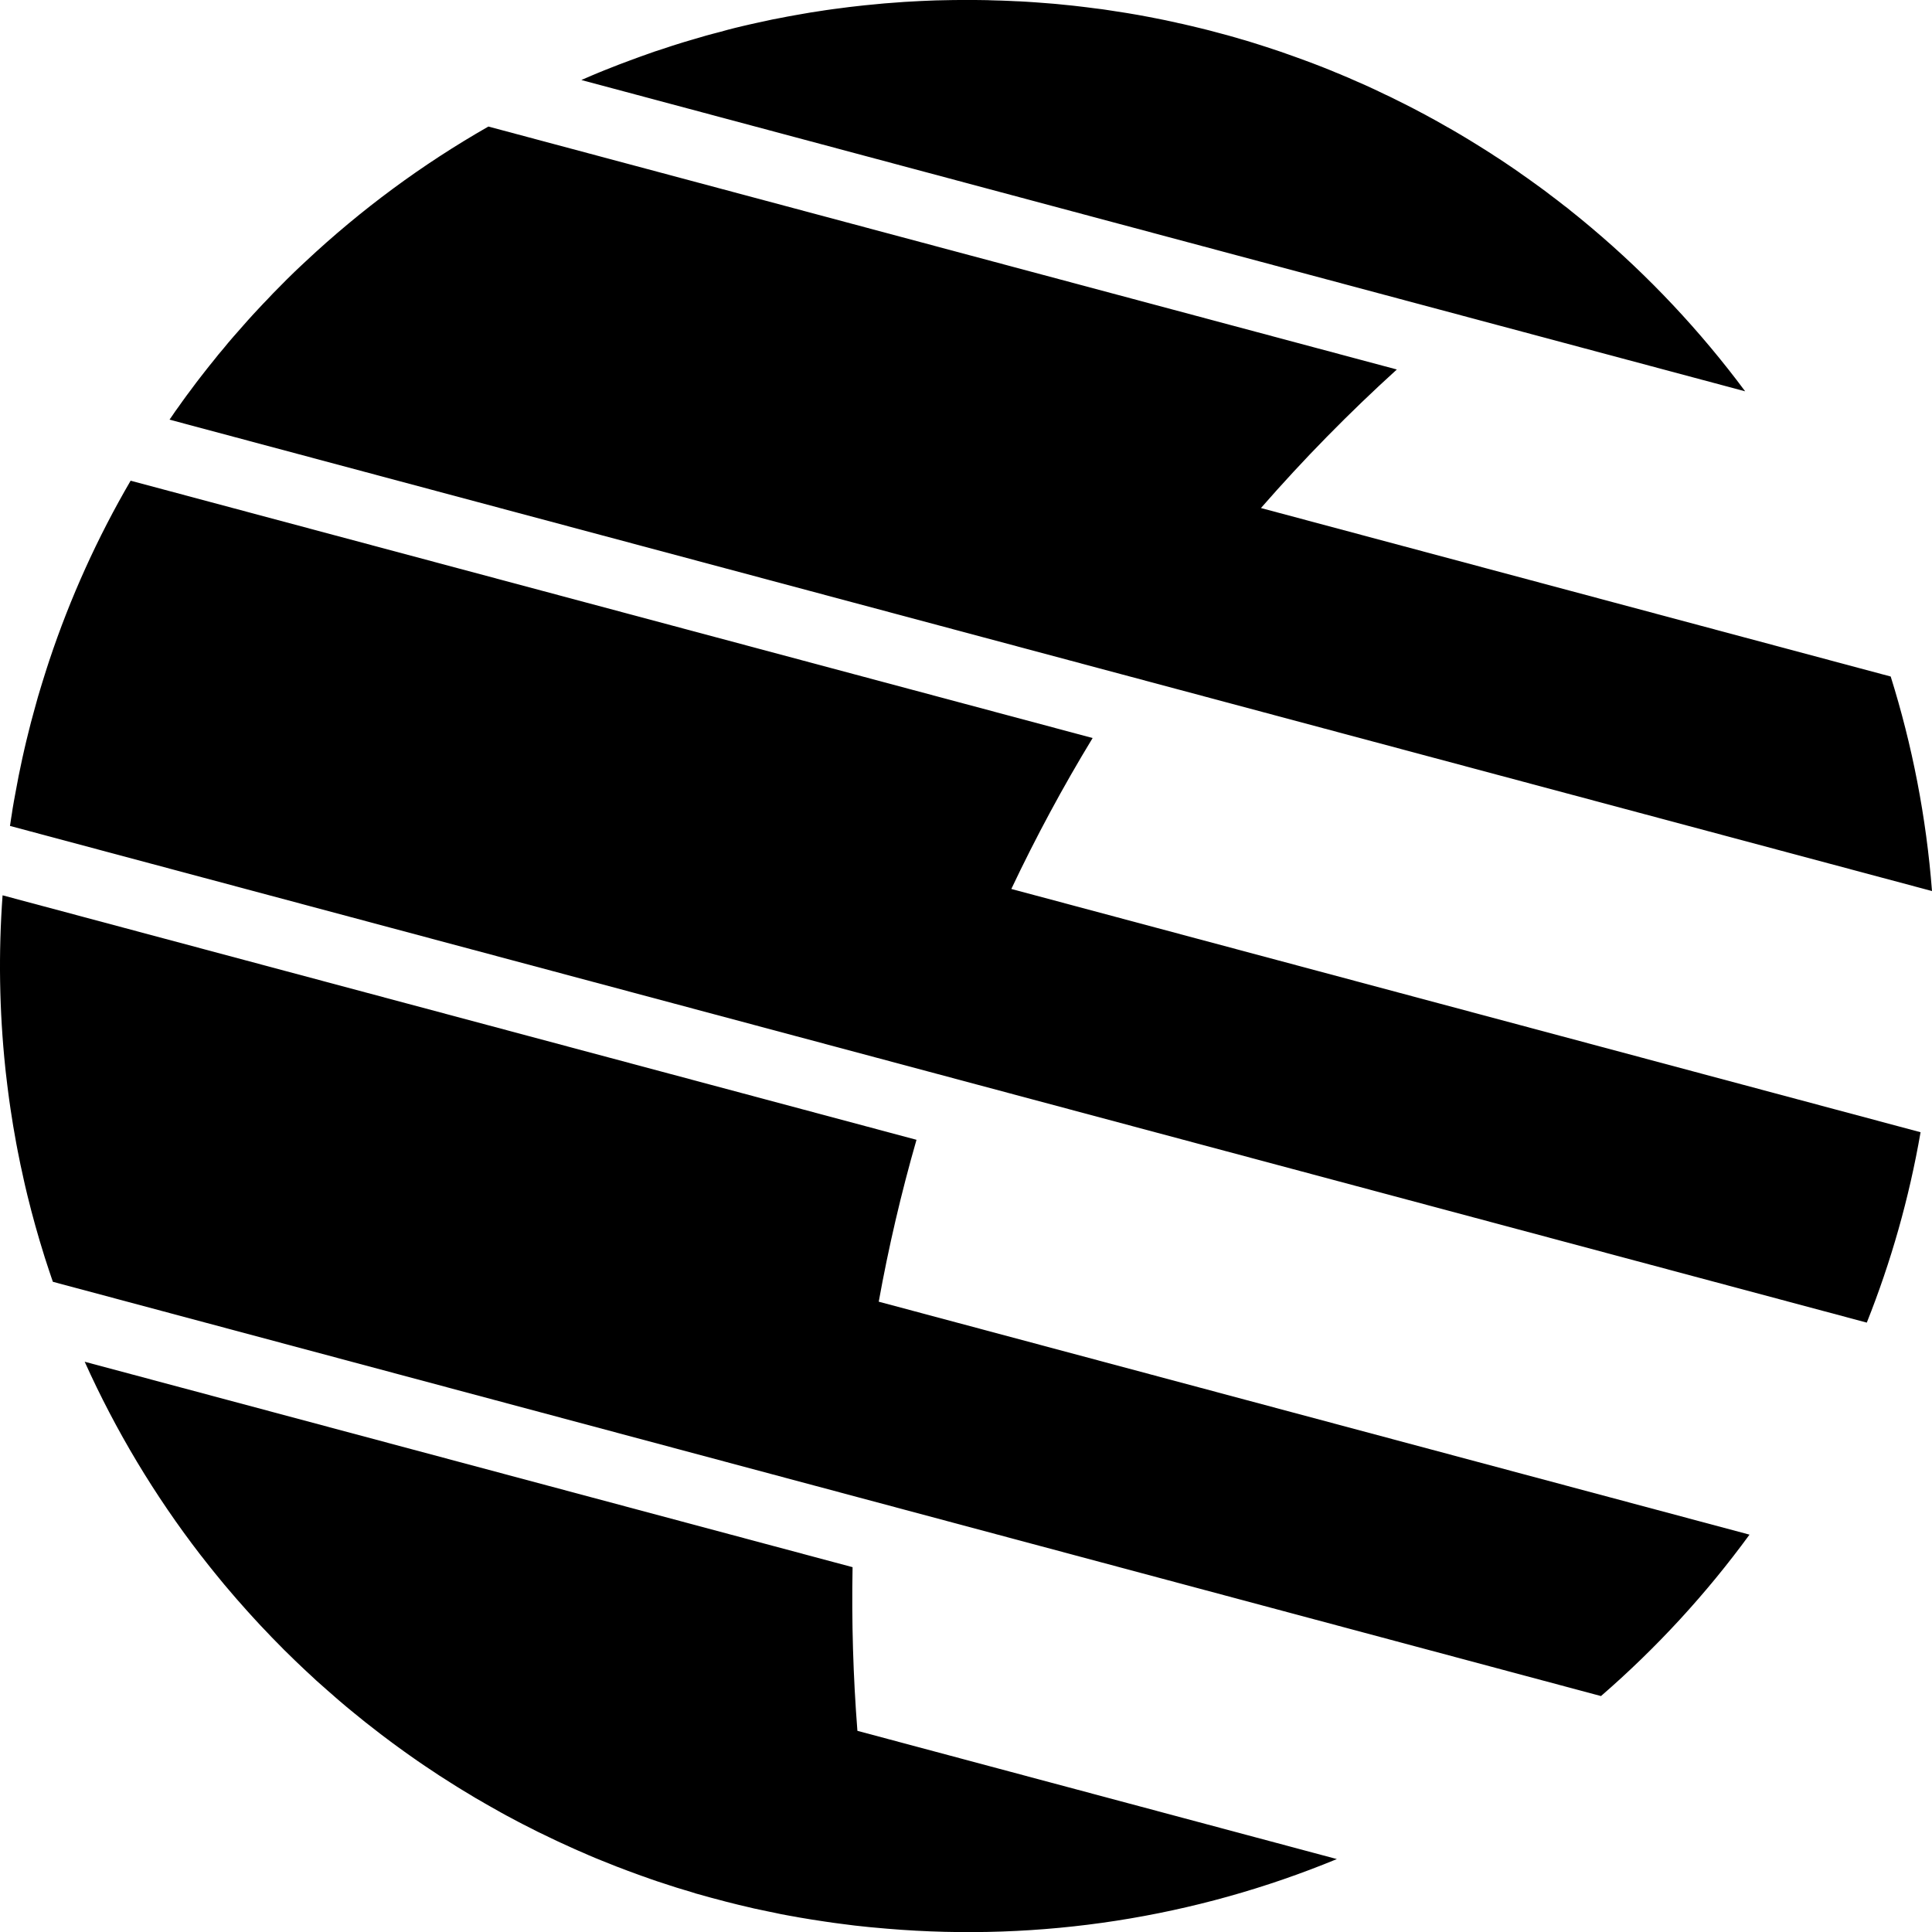
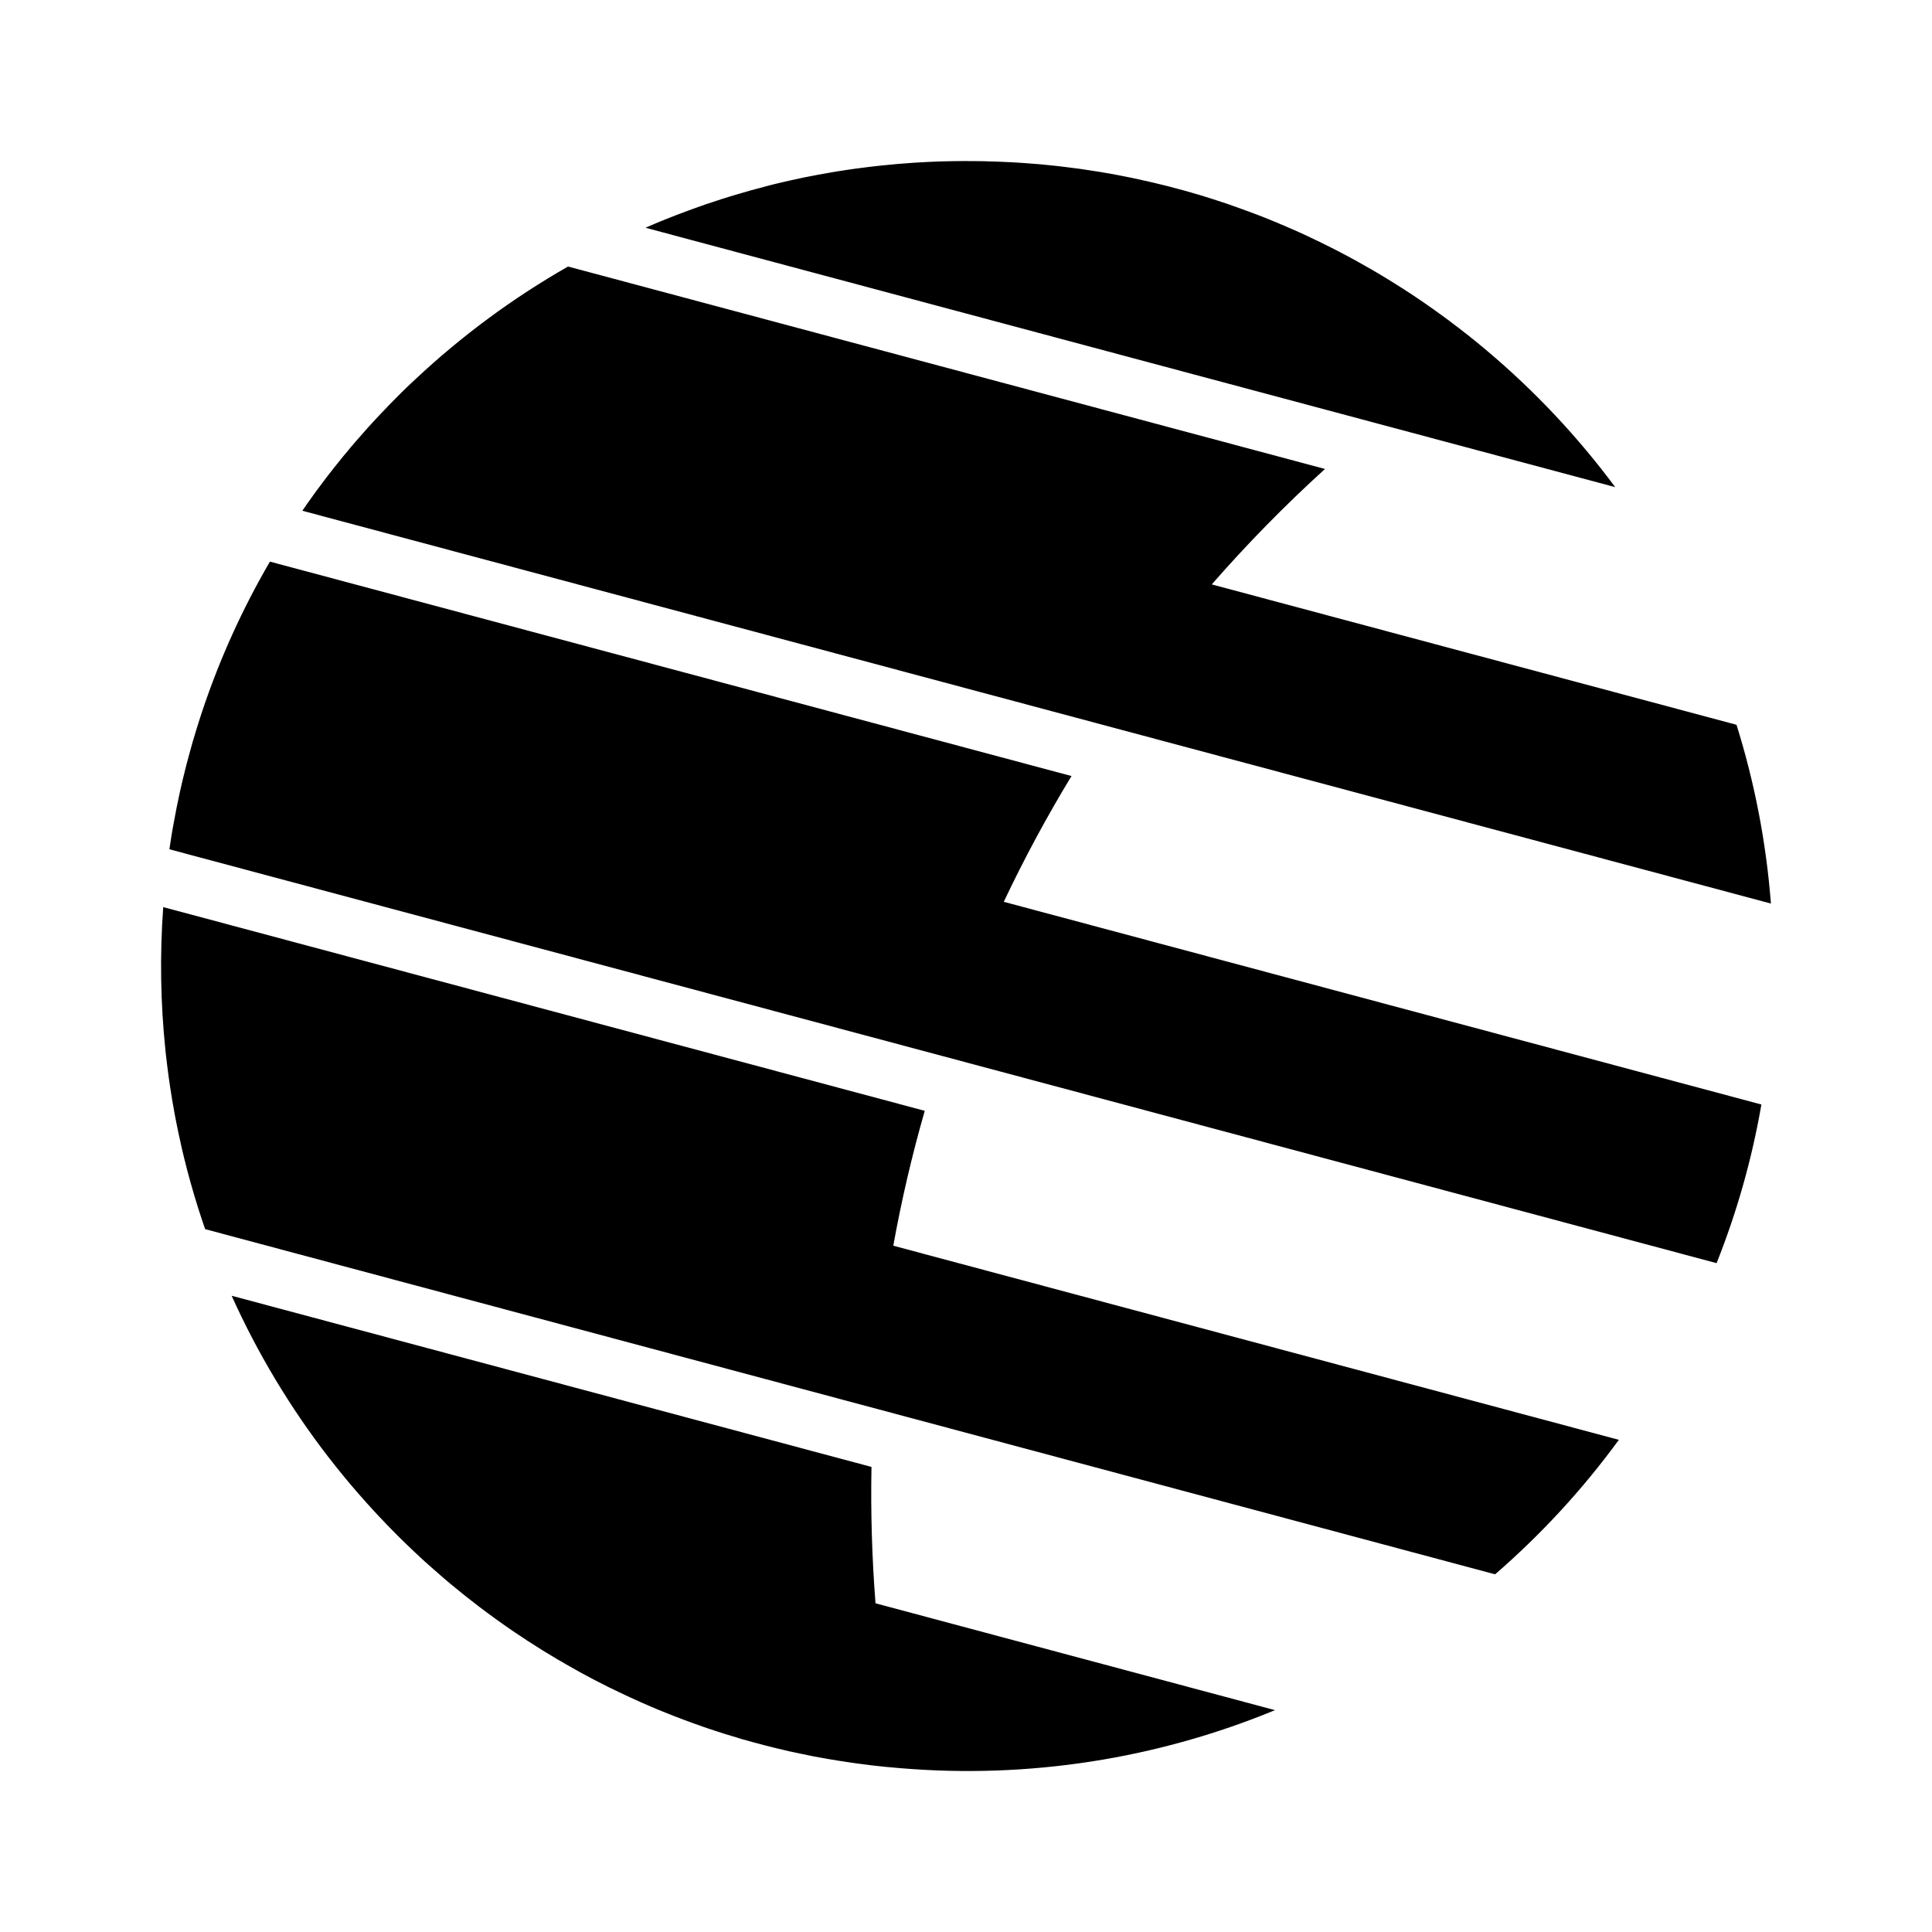
- <svg xmlns="http://www.w3.org/2000/svg" fill="currentColor" fill-rule="evenodd" height="1em" style="flex:none;line-height:1" viewBox="0 0 24 24" width="1em">
-   <path d="M1.052 16.916l9.539 2.552a21.007 21.007 0 00.06 2.033l5.956 1.593a11.997 11.997 0 01-5.586.865l-.18-.016-.044-.004-.084-.009-.094-.01a11.605 11.605 0 01-.157-.02l-.107-.014-.11-.016a11.962 11.962 0 01-.32-.051l-.042-.008-.075-.013-.107-.02-.07-.015-.093-.019-.075-.016-.095-.02-.097-.023-.094-.022-.068-.017-.088-.022-.09-.024-.095-.025-.082-.023-.109-.03-.062-.02-.084-.025-.093-.028-.105-.034-.058-.019-.08-.026-.09-.031-.066-.024a6.293 6.293 0 01-.044-.015l-.068-.025-.101-.037-.057-.022-.08-.03-.087-.035-.088-.035-.079-.032-.095-.04-.063-.028-.063-.027a5.655 5.655 0 01-.041-.018l-.066-.03-.103-.047-.052-.024-.096-.046-.062-.03-.084-.04-.086-.044-.093-.047-.052-.027-.103-.055-.057-.03-.058-.032a6.49 6.49 0 01-.046-.026l-.094-.053-.06-.034-.051-.03-.072-.041-.082-.05-.093-.056-.052-.032-.084-.053-.061-.039-.079-.05-.07-.047-.053-.035a7.785 7.785 0 01-.054-.036l-.044-.03-.044-.03a6.066 6.066 0 01-.04-.028l-.057-.04-.076-.054-.069-.05-.074-.054-.056-.042-.076-.057-.076-.059-.086-.067-.045-.035-.064-.052-.074-.06-.089-.073-.046-.039-.046-.039a7.516 7.516 0 01-.043-.037l-.045-.04-.061-.053-.07-.062-.068-.06-.062-.058-.067-.062-.053-.05-.088-.084a13.28 13.28 0 01-.099-.097l-.029-.028-.041-.042-.069-.07-.05-.051-.05-.053a6.457 6.457 0 01-.168-.179l-.08-.088-.062-.07-.071-.08-.042-.049-.053-.062-.058-.068-.046-.056a7.175 7.175 0 01-.027-.033l-.045-.055-.066-.082-.041-.052-.05-.064-.02-.025a11.99 11.99 0 01-1.44-2.402zm-1.02-5.794l11.353 3.037a20.468 20.468 0 00-.469 2.011l10.817 2.894a12.076 12.076 0 01-1.845 2.005L.657 15.923l-.016-.046-.035-.104a11.965 11.965 0 01-.05-.153l-.007-.023a11.896 11.896 0 01-.207-.741l-.03-.126-.018-.08-.021-.097-.018-.081-.018-.09-.017-.084-.018-.094c-.026-.141-.05-.283-.071-.426l-.017-.118-.011-.083-.013-.102a12.01 12.01 0 01-.019-.161l-.005-.047a12.12 12.12 0 01-.034-2.145zm1.593-5.15l11.948 3.196c-.368.605-.705 1.231-1.01 1.875l11.295 3.022c-.142.82-.368 1.612-.668 2.365l-11.55-3.09L.124 10.26l.015-.1.008-.049.01-.067.015-.087.018-.098c.026-.148.056-.295.088-.442l.028-.124.02-.085.024-.097c.022-.09.045-.18.07-.268l.028-.102.023-.083.03-.1.025-.082.03-.096.026-.082.031-.095a11.896 11.896 0 011.01-2.232zm4.442-4.4L17.352 4.59a20.77 20.77 0 00-1.688 1.721l7.823 2.093c.267.852.442 1.744.513 2.665L2.106 5.213l.045-.065.027-.04.04-.055.046-.065.055-.076.054-.072.064-.086.05-.065.057-.073.055-.07.06-.074.055-.069.065-.077.054-.066.066-.077.053-.06.072-.082.053-.06.067-.074.054-.058.073-.078.058-.06.063-.067.168-.17.1-.098.059-.056.076-.071a12.084 12.084 0 012.272-1.677zM12.017 0h.097l.082.001.069.001.054.002.068.002.046.001.076.003.047.002.06.003.054.002.087.005.105.007.144.011.088.007.044.004.077.008.082.008.047.005.102.012.05.006.108.014.081.01.042.006.065.01.207.032.07.012.065.011.14.026.092.018.11.022.046.01.075.016.041.01L14.7.3l.042.01.065.015.049.012.071.017.096.024.112.03.113.03.113.032.05.015.07.02.078.024.073.023.05.016.05.016.076.025.099.033.102.036.048.017.064.023.093.034.11.041.116.045.1.04.047.02.06.024.041.018.063.026.04.018.057.025.11.048.1.046.074.035.075.036.06.028.092.046.091.045.102.052.053.028.049.026.046.024.06.033.041.022.052.029.088.05.106.06.087.051.057.034.053.032.096.059.088.055.098.062.036.024.064.041.084.056.04.027.062.042.062.043.023.017c.054.037.108.075.161.114l.083.06.065.048.056.043.086.065.082.064.04.03.05.041.086.069.079.065.085.071c.712.6 1.353 1.283 1.909 2.031L7.222.994l.062-.027.065-.028.081-.034.086-.035c.113-.045.227-.09.341-.131l.096-.035.093-.033.084-.03.096-.031c.087-.03.176-.058.264-.085l.091-.027.086-.025.102-.03.085-.023.1-.026L9.04.37l.09-.023.091-.022.095-.022.09-.02.098-.021.091-.02.095-.018.092-.018.1-.018.091-.016.098-.017.092-.014.097-.015.092-.013.102-.013.091-.012.105-.012.09-.01.105-.01c.093-.01.186-.018.28-.024l.106-.008.09-.005.11-.006.093-.004.1-.004.097-.002.099-.002.197-.002z" />
+ <svg xmlns="http://www.w3.org/2000/svg" viewBox="0 0 24 24" fill="currentColor" fill-rule="evenodd">
+   <g transform="translate(2.001 2.001) scale(0.83325)">
+     <path d="M1.052 16.916l9.539 2.552a21.007 21.007 0 00.06 2.033l5.956 1.593a11.997 11.997 0 01-5.586.865l-.18-.016-.044-.004-.084-.009-.094-.01a11.605 11.605 0 01-.157-.02l-.107-.014-.11-.016a11.962 11.962 0 01-.32-.051l-.042-.008-.075-.013-.107-.02-.07-.015-.093-.019-.075-.016-.095-.02-.097-.023-.094-.022-.068-.017-.088-.022-.09-.024-.095-.025-.082-.023-.109-.03-.062-.02-.084-.025-.093-.028-.105-.034-.058-.019-.08-.026-.09-.031-.066-.024a6.293 6.293 0 01-.044-.015l-.068-.025-.101-.037-.057-.022-.08-.03-.087-.035-.088-.035-.079-.032-.095-.04-.063-.028-.063-.027a5.655 5.655 0 01-.041-.018l-.066-.03-.103-.047-.052-.024-.096-.046-.062-.03-.084-.04-.086-.044-.093-.047-.052-.027-.103-.055-.057-.03-.058-.032a6.49 6.49 0 01-.046-.026l-.094-.053-.06-.034-.051-.03-.072-.041-.082-.05-.093-.056-.052-.032-.084-.053-.061-.039-.079-.05-.07-.047-.053-.035a7.785 7.785 0 01-.054-.036l-.044-.03-.044-.03a6.066 6.066 0 01-.04-.028l-.057-.04-.076-.054-.069-.05-.074-.054-.056-.042-.076-.057-.076-.059-.086-.067-.045-.035-.064-.052-.074-.06-.089-.073-.046-.039-.046-.039a7.516 7.516 0 01-.043-.037l-.045-.04-.061-.053-.07-.062-.068-.06-.062-.058-.067-.062-.053-.05-.088-.084a13.28 13.28 0 01-.099-.097l-.029-.028-.041-.042-.069-.07-.05-.051-.05-.053a6.457 6.457 0 01-.168-.179l-.08-.088-.062-.07-.071-.08-.042-.049-.053-.062-.058-.068-.046-.056a7.175 7.175 0 01-.027-.033l-.045-.055-.066-.082-.041-.052-.05-.064-.02-.025a11.99 11.99 0 01-1.44-2.402zm-1.02-5.794l11.353 3.037a20.468 20.468 0 00-.469 2.011l10.817 2.894a12.076 12.076 0 01-1.845 2.005L.657 15.923l-.016-.046-.035-.104a11.965 11.965 0 01-.05-.153l-.007-.023a11.896 11.896 0 01-.207-.741l-.03-.126-.018-.08-.021-.097-.018-.081-.018-.09-.017-.084-.018-.094c-.026-.141-.05-.283-.071-.426l-.017-.118-.011-.083-.013-.102a12.01 12.01 0 01-.019-.161l-.005-.047a12.12 12.12 0 01-.034-2.145zm1.593-5.15l11.948 3.196c-.368.605-.705 1.231-1.01 1.875l11.295 3.022c-.142.82-.368 1.612-.668 2.365l-11.55-3.09L.124 10.26l.015-.1.008-.049.01-.067.015-.087.018-.098c.026-.148.056-.295.088-.442l.028-.124.02-.085.024-.097c.022-.09.045-.18.07-.268l.028-.102.023-.083.03-.1.025-.082.03-.096.026-.082.031-.095a11.896 11.896 0 011.01-2.232zm4.442-4.4L17.352 4.59a20.77 20.77 0 00-1.688 1.721l7.823 2.093c.267.852.442 1.744.513 2.665L2.106 5.213l.045-.065.027-.04.04-.055.046-.065.055-.076.054-.072.064-.086.05-.065.057-.073.055-.07.06-.074.055-.069.065-.077.054-.066.066-.077.053-.06.072-.082.053-.06.067-.074.054-.058.073-.078.058-.06.063-.067.168-.17.1-.098.059-.056.076-.071a12.084 12.084 0 012.272-1.677zM12.017 0h.097l.082.001.069.001.054.002.068.002.046.001.076.003.047.002.06.003.054.002.087.005.105.007.144.011.088.007.044.004.077.008.082.008.047.005.102.012.05.006.108.014.081.01.042.006.065.01.207.032.07.012.065.011.14.026.092.018.11.022.046.01.075.016.041.01L14.7.3l.042.01.065.015.049.012.071.017.096.024.112.03.113.03.113.032.05.015.07.02.078.024.073.023.05.016.05.016.076.025.099.033.102.036.048.017.064.023.093.034.11.041.116.045.1.04.047.02.06.024.041.018.063.026.04.018.057.025.11.048.1.046.074.035.075.036.06.028.092.046.091.045.102.052.053.028.049.026.046.024.06.033.041.022.052.029.088.05.106.06.087.051.057.034.053.032.096.059.088.055.098.062.036.024.064.041.084.056.04.027.062.042.062.043.023.017c.054.037.108.075.161.114l.083.06.065.048.056.043.086.065.082.064.04.03.05.041.086.069.079.065.085.071c.712.6 1.353 1.283 1.909 2.031L7.222.994l.062-.027.065-.028.081-.034.086-.035c.113-.045.227-.09.341-.131l.096-.035.093-.033.084-.03.096-.031c.087-.03.176-.058.264-.085l.091-.027.086-.025.102-.03.085-.023.1-.026L9.04.37l.09-.023.091-.022.095-.022.09-.02.098-.021.091-.02.095-.018.092-.018.1-.018.091-.016.098-.017.092-.014.097-.015.092-.013.102-.013.091-.012.105-.012.09-.01.105-.01c.093-.01.186-.018.28-.024l.106-.008.09-.005.11-.006.093-.004.1-.004.097-.002.099-.002.197-.002z" />
+   </g>
</svg>
